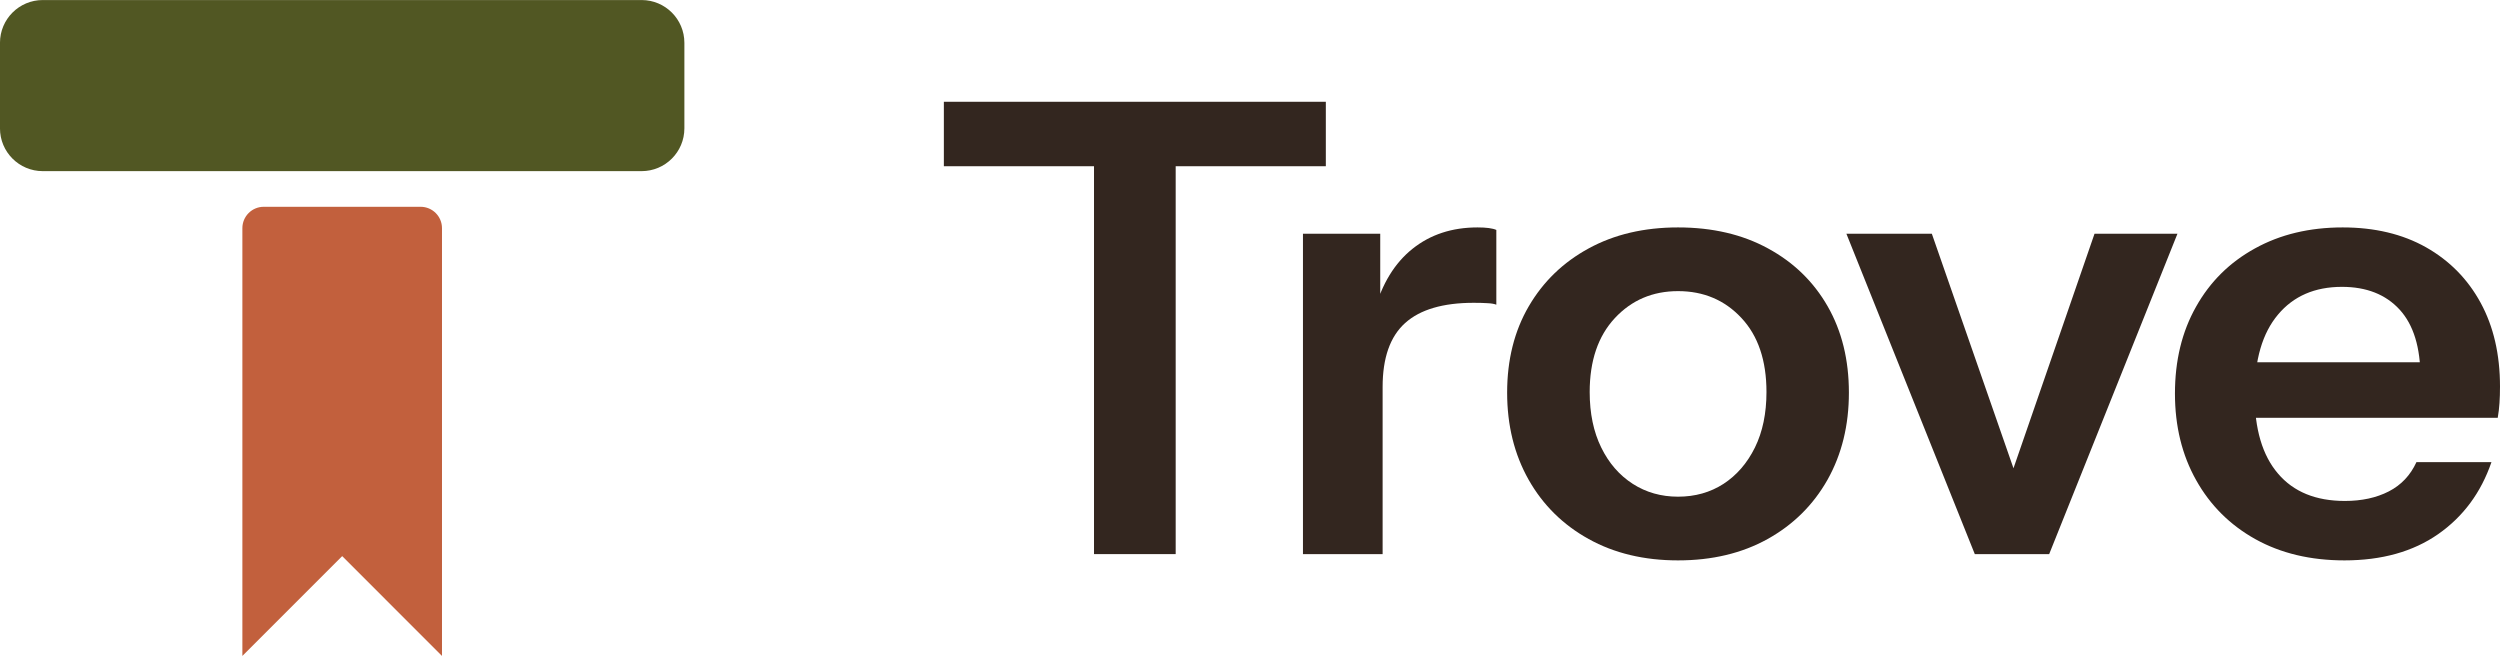
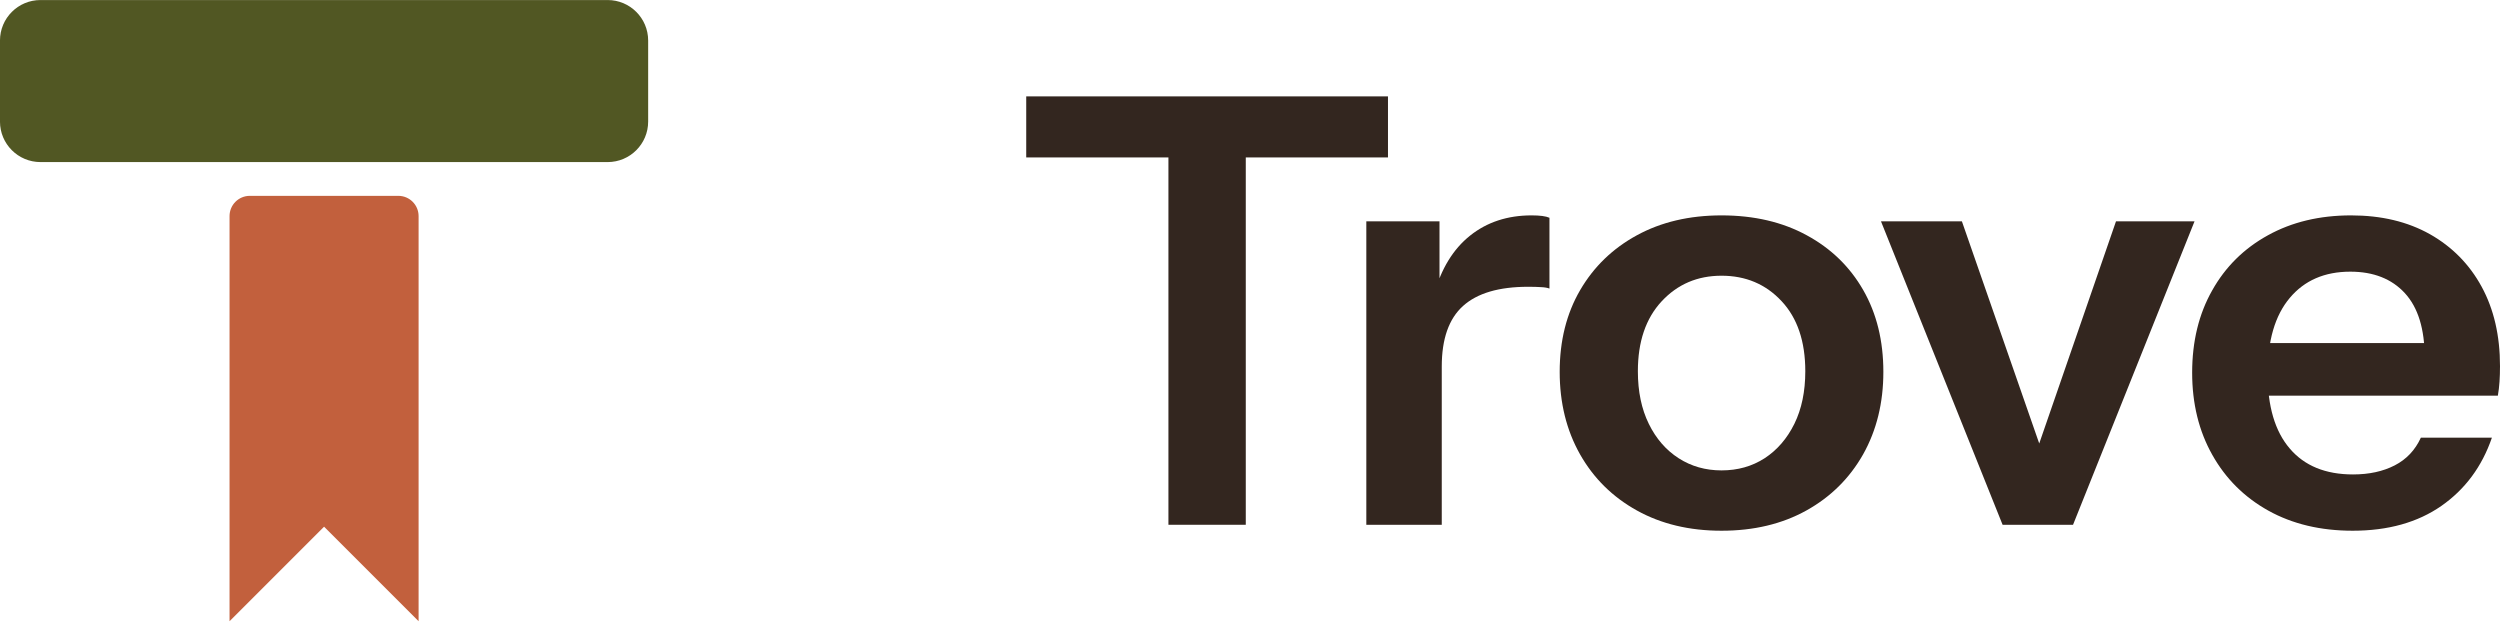
- <svg xmlns="http://www.w3.org/2000/svg" width="397.94" height="104.4" viewBox="0 0 198.97 52.2">
+ <svg xmlns="http://www.w3.org/2000/svg" width="420.18" height="104.4" viewBox="0 0 210.09 52.2">
  <g transform="translate(-9.08 -10.21) scale(1.1348)">
    <path d="M26.5 23.5H37.5A1.5 1.5 0 0 1 39 25V55L32 48L25 55V25A1.5 1.5 0 0 1 26.5 23.5Z" fill="#c2603d" />
    <path d="M11 9H53A3 3 0 0 1 56 12V18A3 3 0 0 1 53 21H11A3 3 0 0 1 8 18V12A3 3 0 0 1 11 9Z" fill="#515723" />
  </g>
-   <g transform="translate(75.12 8.1)">
+   <g transform="translate(86.24 8.1)">
    <g fill="#33261f">
      <path d="M13.35 36V5.13H1.4V0H31.8V5.13H19.85V36Z" transform="translate(-1.4 0)" />
      <path d="M3.33 36V10.5H9.48V16.67H9.67V36ZM9.67 22.7 9.02 16.65Q9.92 13.4 12.05 11.7Q14.18 10 17.22 10Q18.27 10 18.72 10.2V16.15Q18.47 16.05 18.02 16.03Q17.57 16 16.92 16Q13.25 16 11.46 17.61Q9.67 19.22 9.67 22.7Z" transform="translate(25.25 0)" />
      <path d="M14.93 36.5Q10.88 36.5 7.82 34.8Q4.75 33.1 3.04 30.08Q1.33 27.05 1.33 23.15Q1.33 19.23 3.05 16.28Q4.77 13.33 7.82 11.67Q10.88 10 14.93 10Q19.03 10 22.09 11.67Q25.15 13.33 26.84 16.28Q28.53 19.23 28.53 23.15Q28.53 27.05 26.83 30.08Q25.12 33.1 22.06 34.8Q19 36.5 14.93 36.5ZM14.93 31.43Q16.97 31.43 18.55 30.41Q20.13 29.38 21.05 27.52Q21.97 25.65 21.97 23.1Q21.97 19.33 19.97 17.2Q17.98 15.07 14.93 15.07Q11.9 15.07 9.9 17.22Q7.9 19.37 7.9 23.1Q7.9 25.65 8.82 27.52Q9.73 29.38 11.33 30.41Q12.92 31.43 14.93 31.43Z" transform="translate(43.5 0)" />
      <path d="M10.45 36 0.23 10.5H7.03L15.2 33.97H11.87L19.98 10.5H26.58L16.37 36Z" transform="translate(71.6 0)" />
      <path d="M14.82 36.5Q10.77 36.5 7.73 34.81Q4.7 33.12 3.02 30.12Q1.33 27.12 1.33 23.22Q1.33 19.28 3.01 16.31Q4.68 13.33 7.7 11.67Q10.72 10 14.68 10Q18.5 10 21.31 11.58Q24.12 13.17 25.66 16Q27.2 18.83 27.2 22.67Q27.2 23.37 27.16 23.97Q27.12 24.57 27.02 25.15H5.27V20.73H22.17L20.87 21.95Q20.87 18.35 19.21 16.54Q17.55 14.73 14.62 14.73Q11.38 14.73 9.53 16.94Q7.67 19.15 7.67 23.3Q7.67 27.42 9.53 29.59Q11.38 31.77 14.85 31.77Q16.87 31.77 18.35 31.01Q19.83 30.25 20.55 28.68H26.52Q25.27 32.32 22.28 34.41Q19.28 36.5 14.82 36.5Z" transform="translate(96.65 0)" />
    </g>
  </g>
</svg>
